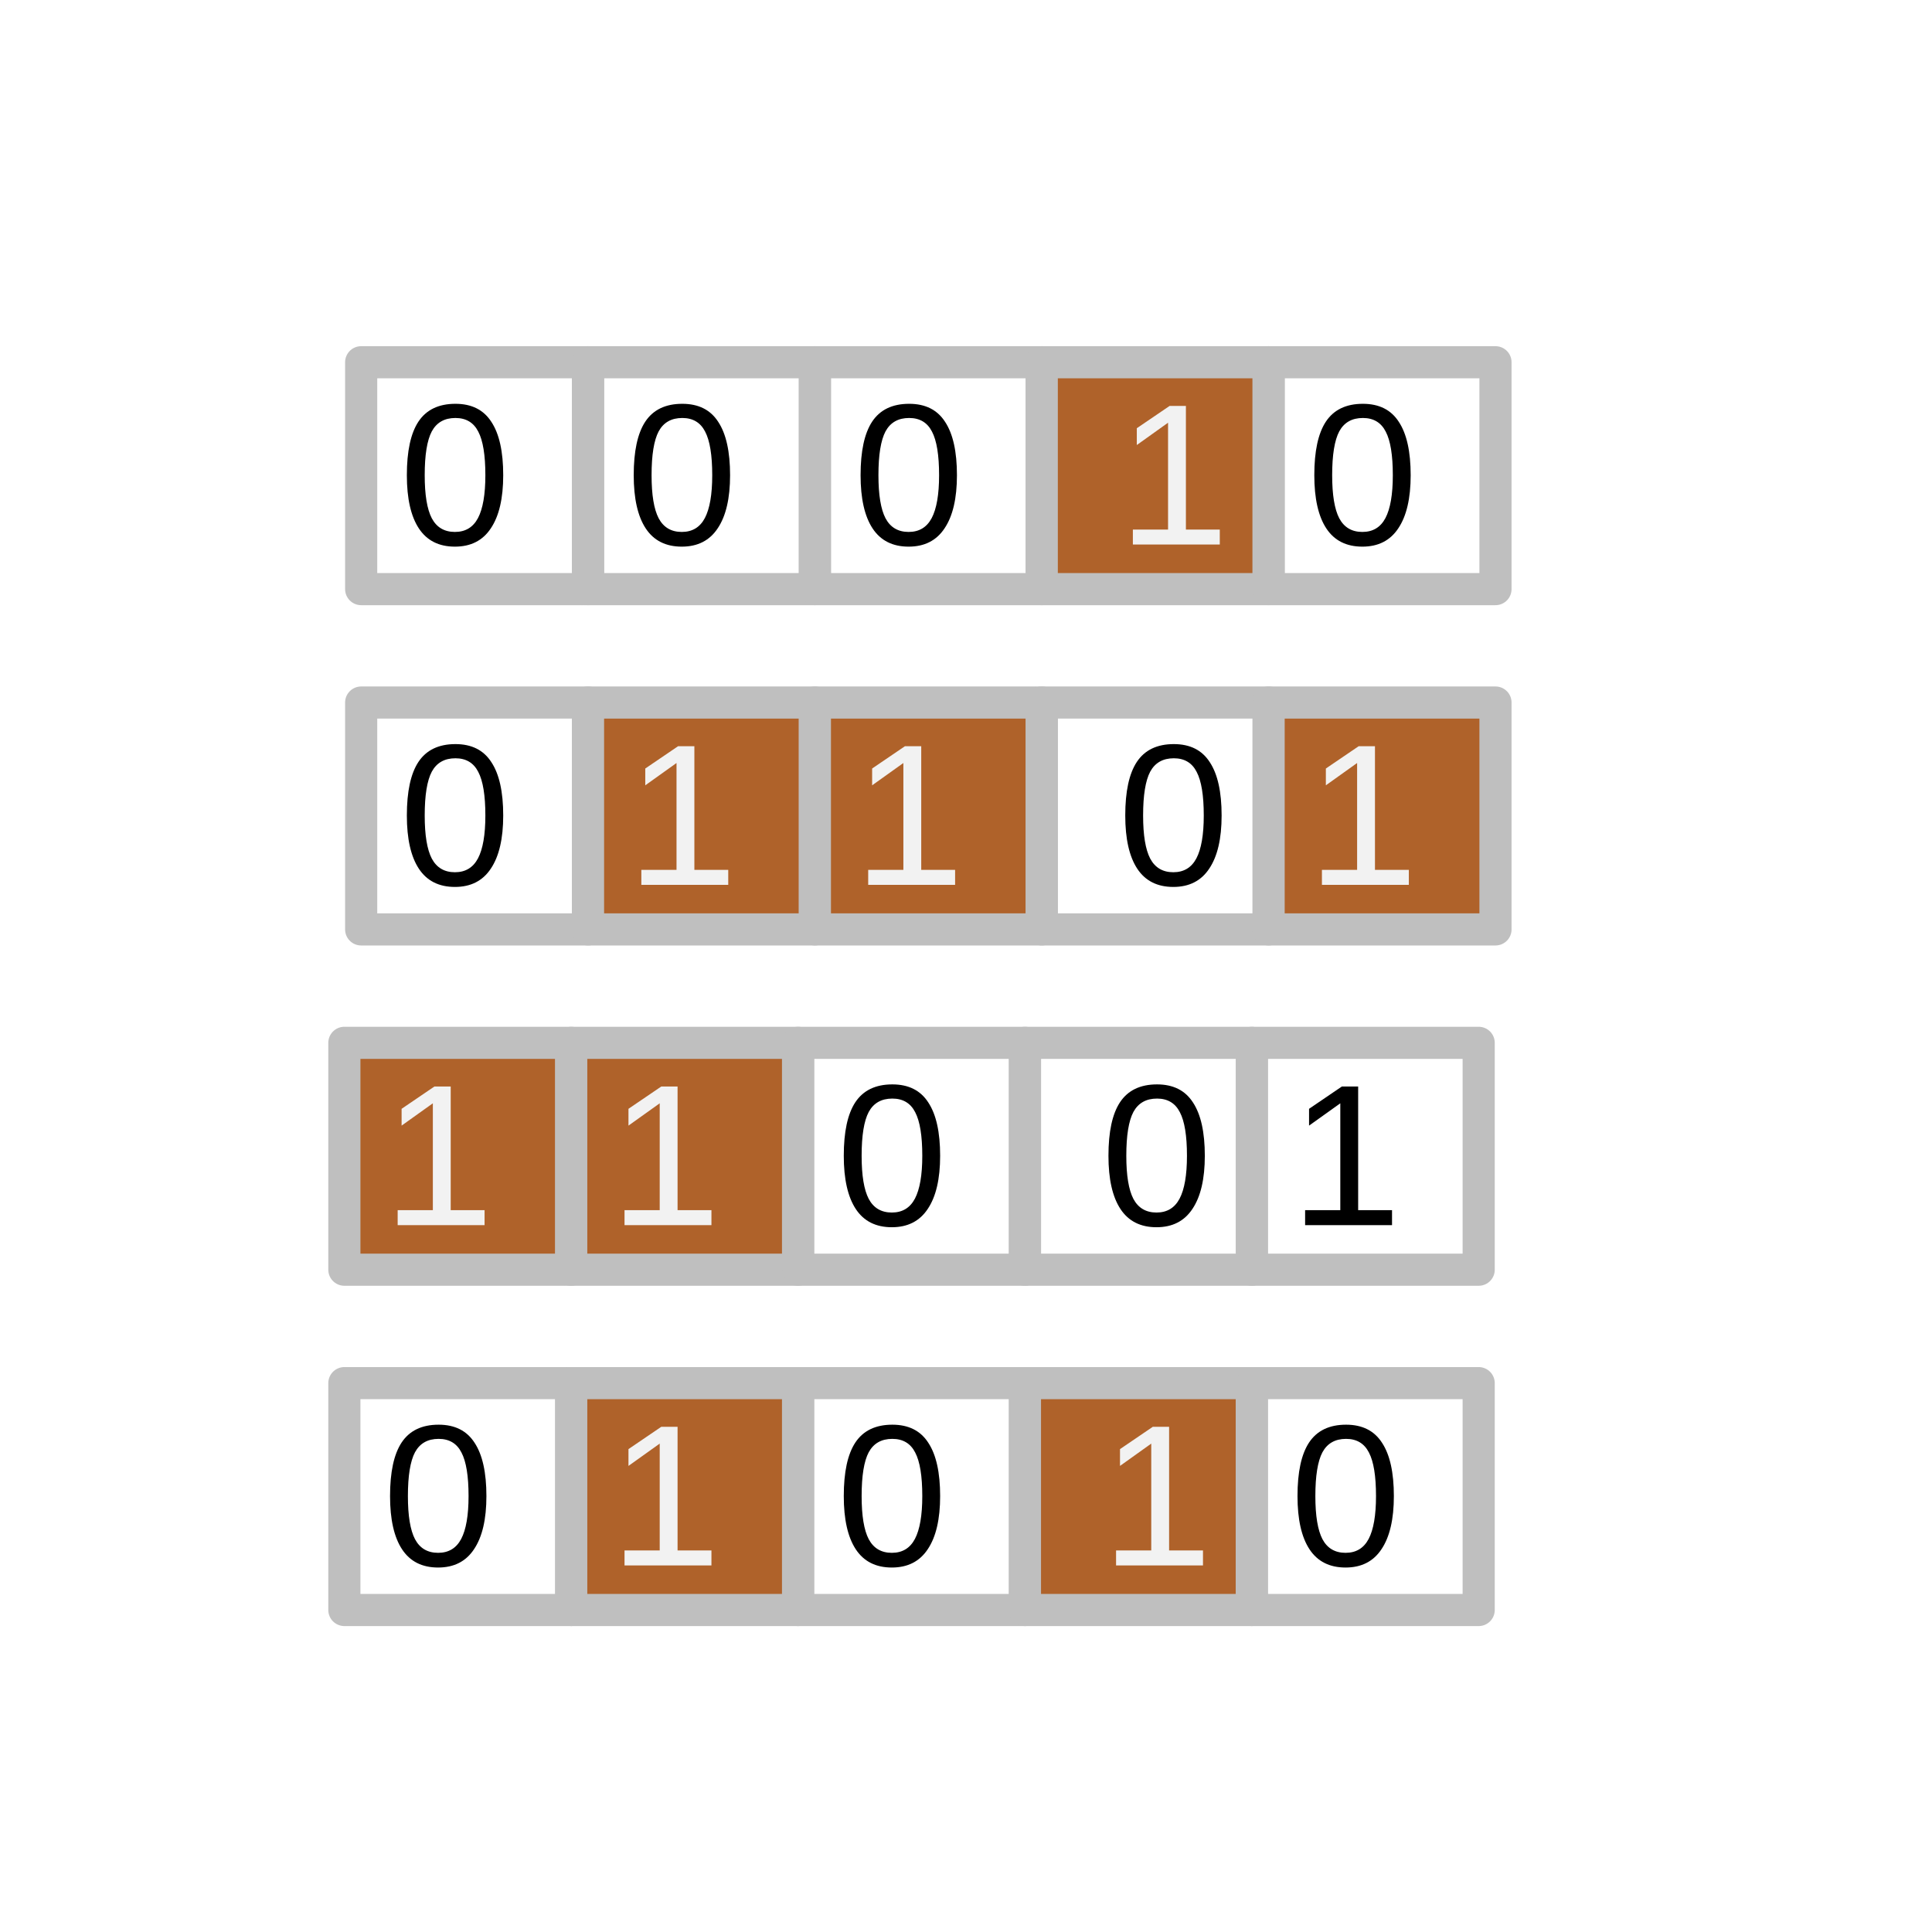
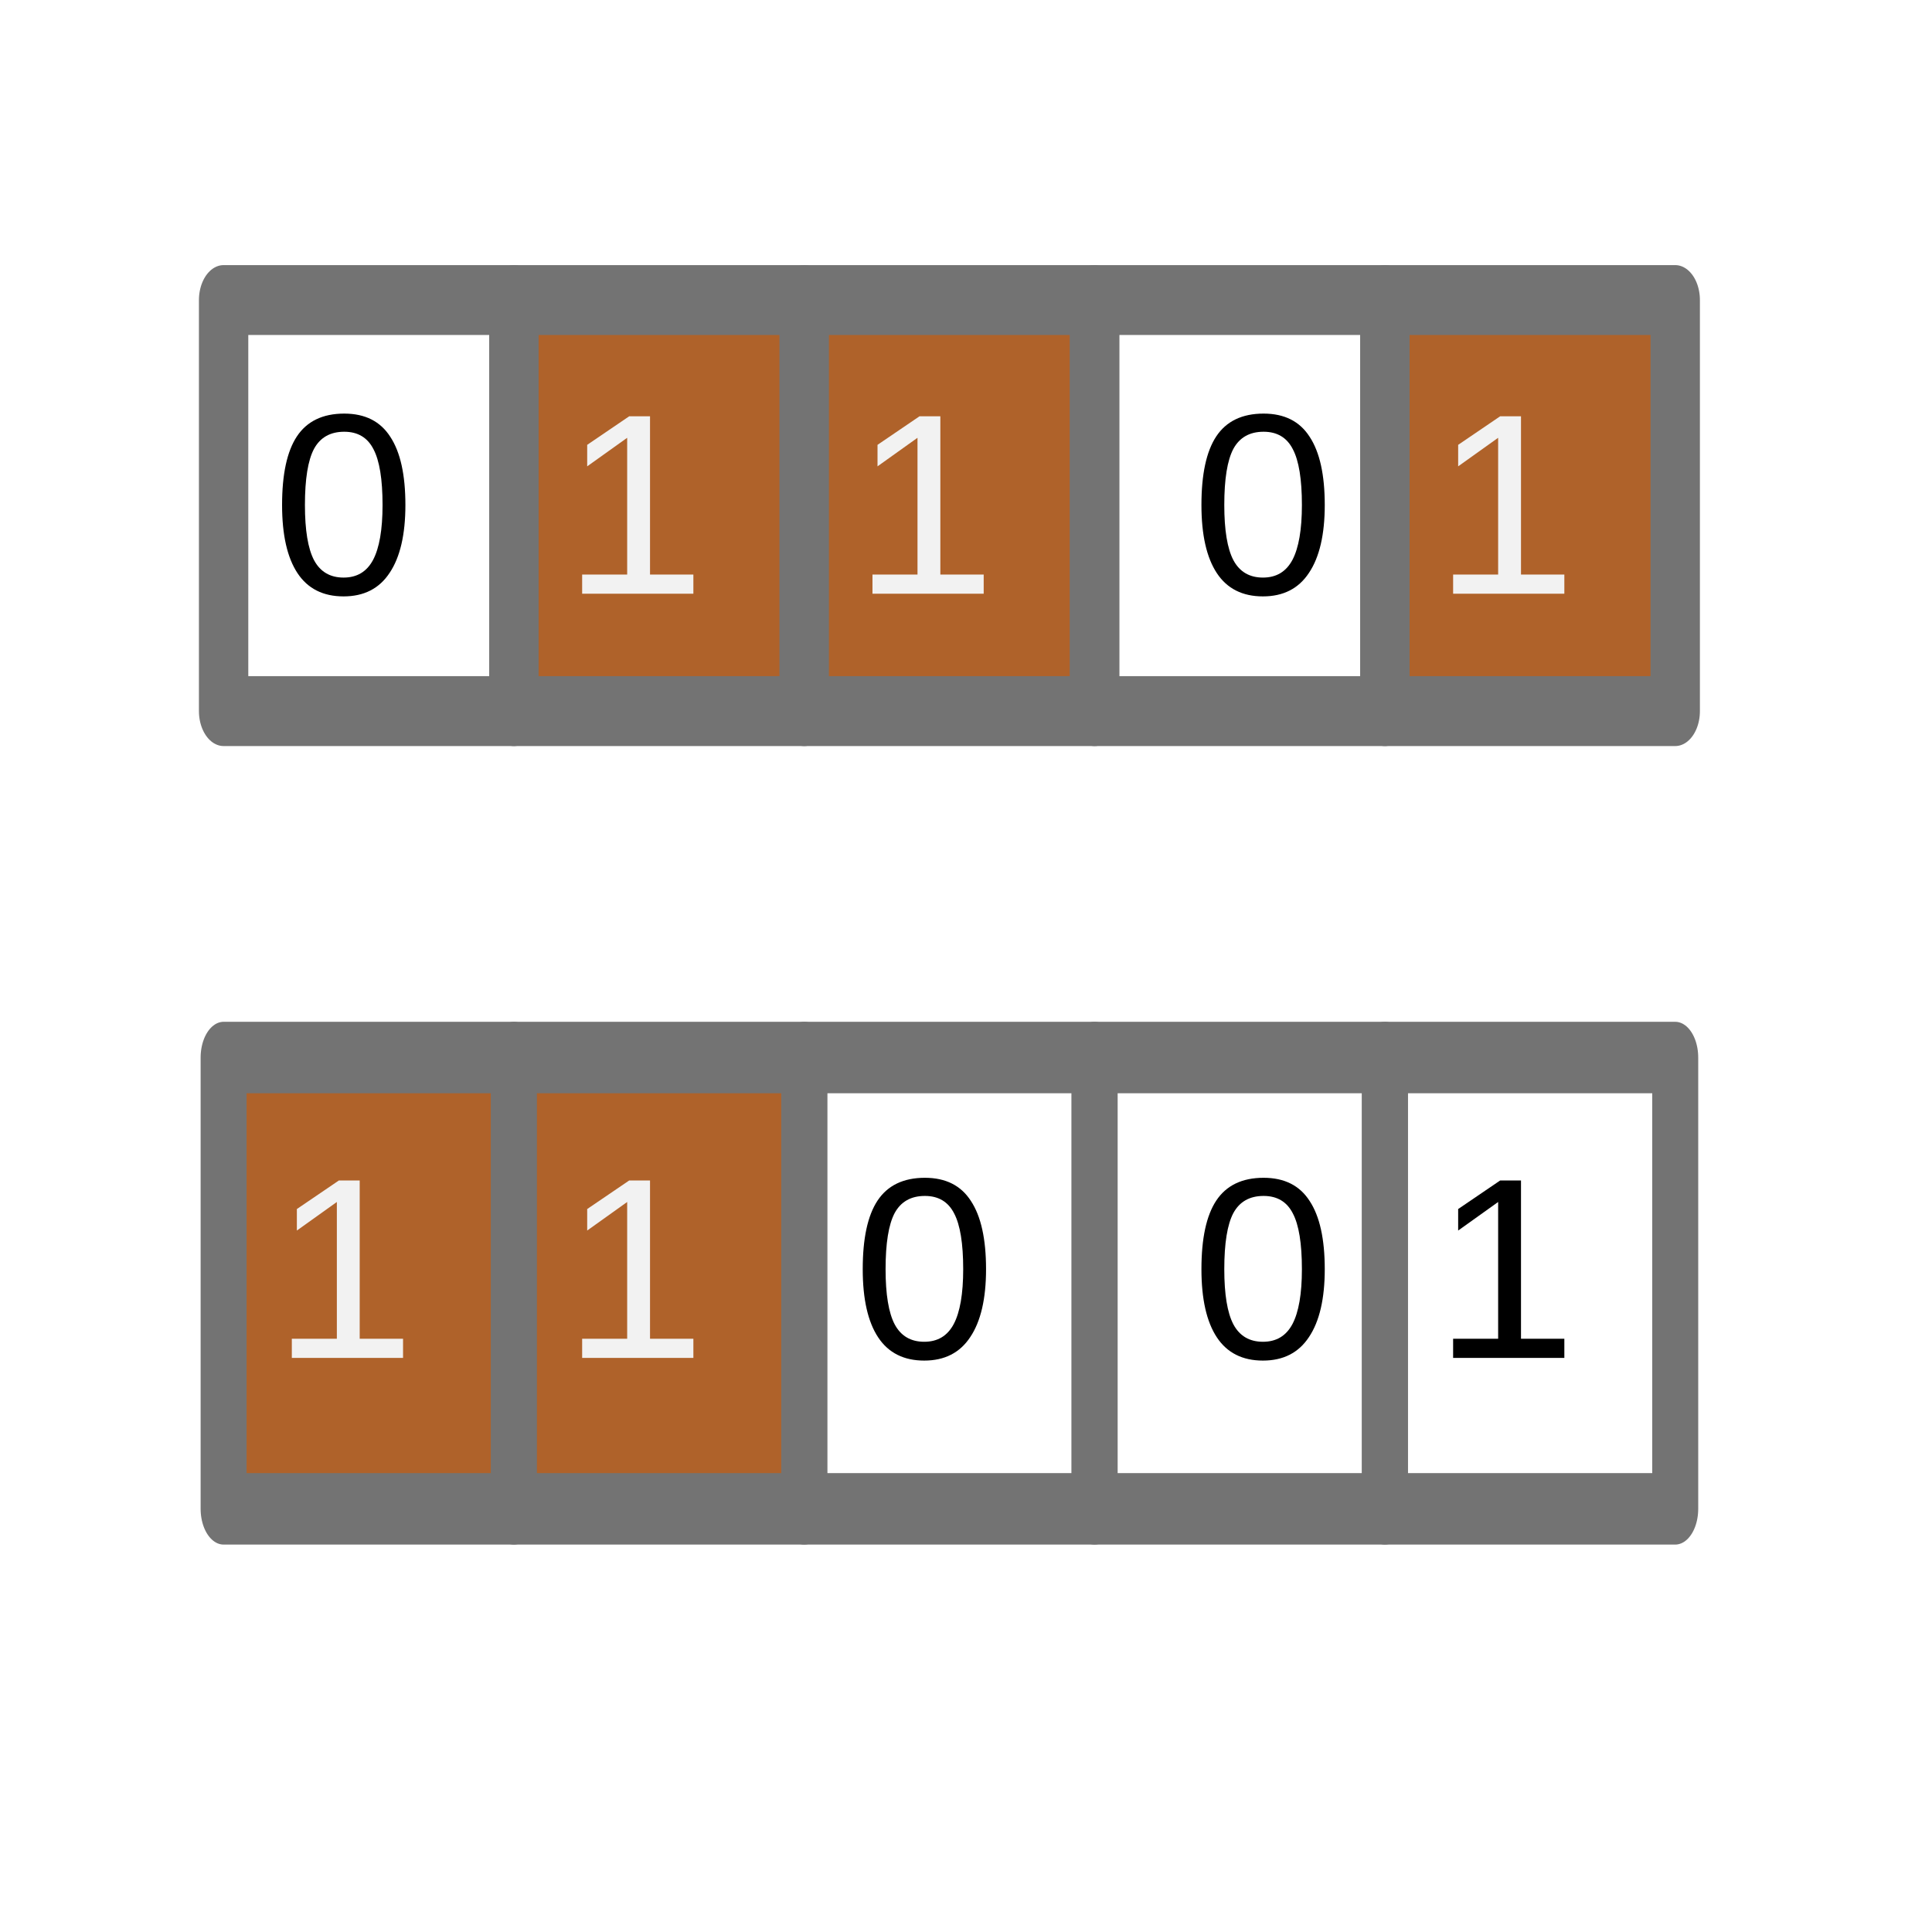
<svg xmlns="http://www.w3.org/2000/svg" width="100%" height="100%" viewBox="0 0 48 48" version="1.1" xml:space="preserve" style="fill-rule:evenodd;clip-rule:evenodd;stroke-linecap:round;stroke-linejoin:round;stroke-miterlimit:1.5;">
  <g transform="matrix(1.19791,0,0,1.13333,-1.7499,-3.19998)">
-     <g transform="matrix(0.784194,0,0,0.828877,4.24623,8.27806)">
-       <rect x="6" y="12" width="6" height="6" style="fill:none;stroke:rgb(191,191,191);stroke-width:0.85px;" />
+     <g transform="matrix(1.00355,0,0,1.50191,0.0771756,-8.6219)">
+       <rect x="6" y="12" width="6" height="6" style="fill:none;stroke:rgb(115,115,115);stroke-width:1.02px;" />
    </g>
-     <g transform="matrix(0.784194,0,0,0.828877,4.24623,0.818164)">
-       <rect x="6" y="12" width="6" height="6" style="fill:none;stroke:rgb(191,191,191);stroke-width:0.85px;" />
+     <g transform="matrix(1.00355,0,0,1.50191,6.0985,-8.6219)">
+       <rect x="6" y="12" width="6" height="6" style="fill:rgb(175,98,42);stroke:rgb(115,115,115);stroke-width:1.02px;" />
    </g>
-     <g transform="matrix(0.784194,0,0,0.828877,8.9514,8.27806)">
-       <rect x="6" y="12" width="6" height="6" style="fill:rgb(175,98,42);stroke:rgb(191,191,191);stroke-width:0.85px;" />
+     <g transform="matrix(1.00355,0,0,1.50191,12.1198,-8.6219)">
+       <rect x="6" y="12" width="6" height="6" style="fill:rgb(175,98,42);stroke:rgb(115,115,115);stroke-width:1.02px;" />
    </g>
-     <g transform="matrix(0.784194,0,0,0.828877,8.9514,0.818164)">
-       <rect x="6" y="12" width="6" height="6" style="fill:none;stroke:rgb(191,191,191);stroke-width:0.85px;" />
+     <g transform="matrix(1.00355,0,0,1.50191,18.1412,-8.6219)">
+       <rect x="6" y="12" width="6" height="6" style="fill:none;stroke:rgb(115,115,115);stroke-width:1.02px;" />
    </g>
-     <g transform="matrix(0.784194,0,0,0.828877,13.6566,8.27806)">
-       <rect x="6" y="12" width="6" height="6" style="fill:rgb(175,98,42);stroke:rgb(191,191,191);stroke-width:0.85px;" />
+     <g transform="matrix(1.00355,0,0,1.50191,24.1625,-8.6219)">
+       <rect x="6" y="12" width="6" height="6" style="fill:rgb(175,98,42);stroke:rgb(115,115,115);stroke-width:1.02px;" />
    </g>
-     <g transform="matrix(0.784194,0,0,0.828877,13.6566,0.818164)">
-       <rect x="6" y="12" width="6" height="6" style="fill:none;stroke:rgb(191,191,191);stroke-width:0.85px;" />
+     <g transform="matrix(1.00355,0,0,1.64897,0.0771756,6.21885)">
+       <rect x="6" y="12" width="6" height="6" style="fill:rgb(175,98,42);stroke:rgb(115,115,115);stroke-width:0.95px;" />
    </g>
-     <g transform="matrix(0.784194,0,0,0.828877,18.3617,8.27806)">
-       <rect x="6" y="12" width="6" height="6" style="fill:none;stroke:rgb(191,191,191);stroke-width:0.85px;" />
+     <g transform="matrix(1.00355,0,0,1.64897,6.0985,6.21885)">
+       <rect x="6" y="12" width="6" height="6" style="fill:rgb(175,98,42);stroke:rgb(115,115,115);stroke-width:0.95px;" />
    </g>
-     <g transform="matrix(0.784194,0,0,0.828877,18.3617,0.818164)">
-       <rect x="6" y="12" width="6" height="6" style="fill:rgb(175,98,42);stroke:rgb(191,191,191);stroke-width:0.85px;" />
+     <g transform="matrix(1.00355,0,0,1.64897,12.1198,6.21885)">
+       <rect x="6" y="12" width="6" height="6" style="fill:none;stroke:rgb(115,115,115);stroke-width:0.95px;" />
    </g>
-     <g transform="matrix(0.784194,0,0,0.828877,23.0669,8.27806)">
-       <rect x="6" y="12" width="6" height="6" style="fill:rgb(175,98,42);stroke:rgb(191,191,191);stroke-width:0.85px;" />
+     <g transform="matrix(1.00355,0,0,1.64897,18.1412,6.21885)">
+       <rect x="6" y="12" width="6" height="6" style="fill:none;stroke:rgb(115,115,115);stroke-width:0.95px;" />
    </g>
-     <g transform="matrix(0.784194,0,0,0.828877,23.0669,0.818164)">
-       <rect x="6" y="12" width="6" height="6" style="fill:none;stroke:rgb(191,191,191);stroke-width:0.85px;" />
-     </g>
-     <g transform="matrix(0.784194,0,0,0.828877,3.8977,15.738)">
-       <rect x="6" y="12" width="6" height="6" style="fill:rgb(175,98,42);stroke:rgb(191,191,191);stroke-width:0.85px;" />
-     </g>
-     <g transform="matrix(0.784194,0,0,0.828877,3.8977,23.1979)">
-       <rect x="6" y="12" width="6" height="6" style="fill:none;stroke:rgb(191,191,191);stroke-width:0.85px;" />
-     </g>
-     <g transform="matrix(0.784194,0,0,0.828877,8.60287,15.738)">
-       <rect x="6" y="12" width="6" height="6" style="fill:rgb(175,98,42);stroke:rgb(191,191,191);stroke-width:0.85px;" />
-     </g>
-     <g transform="matrix(0.784194,0,0,0.828877,8.60287,23.1979)">
-       <rect x="6" y="12" width="6" height="6" style="fill:rgb(175,98,42);stroke:rgb(191,191,191);stroke-width:0.85px;" />
-     </g>
-     <g transform="matrix(0.784194,0,0,0.828877,13.308,15.738)">
-       <rect x="6" y="12" width="6" height="6" style="fill:none;stroke:rgb(191,191,191);stroke-width:0.85px;" />
-     </g>
-     <g transform="matrix(0.784194,0,0,0.828877,13.308,23.1979)">
-       <rect x="6" y="12" width="6" height="6" style="fill:none;stroke:rgb(191,191,191);stroke-width:0.85px;" />
-     </g>
-     <g transform="matrix(0.784194,0,0,0.828877,18.0132,15.738)">
-       <rect x="6" y="12" width="6" height="6" style="fill:none;stroke:rgb(191,191,191);stroke-width:0.85px;" />
-     </g>
-     <g transform="matrix(0.784194,0,0,0.828877,18.0132,23.1979)">
-       <rect x="6" y="12" width="6" height="6" style="fill:rgb(175,98,42);stroke:rgb(191,191,191);stroke-width:0.85px;" />
-     </g>
-     <g transform="matrix(0.784194,0,0,0.828877,22.7184,15.738)">
-       <rect x="6" y="12" width="6" height="6" style="fill:none;stroke:rgb(191,191,191);stroke-width:0.85px;" />
-     </g>
-     <g transform="matrix(0.784194,0,0,0.828877,22.7184,23.1979)">
-       <rect x="6" y="12" width="6" height="6" style="fill:none;stroke:rgb(191,191,191);stroke-width:0.85px;" />
+     <g transform="matrix(1.00355,0,0,1.64897,24.1625,6.21885)">
+       <rect x="6" y="12" width="6" height="6" style="fill:none;stroke:rgb(115,115,115);stroke-width:0.95px;" />
    </g>
  </g>
  <g id="Layer1">
-     <g transform="matrix(0.417508,0,0,0.417508,6.9899,16.7239)">
+     <g transform="matrix(0.534297,0,0,0.534297,3.01765,8.01953)">
      <text x="7px" y="12.596px" style="font-family:'ArialMT', 'Arial', sans-serif;font-size:12px;">0</text>
    </g>
-     <g transform="matrix(0.417508,0,0,0.417508,6.9899,8.26936)">
+     <g transform="matrix(0.534297,0,0,0.534297,10.2307,8.01953)">
+       <text x="7px" y="12.596px" style="font-family:'ArialMT', 'Arial', sans-serif;font-size:12px;fill:rgb(242,242,242);">1</text>
+     </g>
+     <g transform="matrix(0.534297,0,0,0.534297,17.4437,8.01953)">
+       <text x="7px" y="12.596px" style="font-family:'ArialMT', 'Arial', sans-serif;font-size:12px;fill:rgb(242,242,242);">1</text>
+     </g>
+     <g transform="matrix(0.534297,0,0,0.534297,25.8588,8.01953)">
      <text x="7px" y="12.596px" style="font-family:'ArialMT', 'Arial', sans-serif;font-size:12px;">0</text>
    </g>
-     <g transform="matrix(0.417508,0,0,0.417508,12.6263,16.7239)">
+     <g transform="matrix(0.534297,0,0,0.534297,31.8697,8.01953)">
      <text x="7px" y="12.596px" style="font-family:'ArialMT', 'Arial', sans-serif;font-size:12px;fill:rgb(242,242,242);">1</text>
    </g>
-     <g transform="matrix(0.417508,0,0,0.417508,12.6263,8.26936)">
+     <g transform="matrix(0.534297,0,0,0.534297,3.01765,27.0057)">
+       <text x="7px" y="12.596px" style="font-family:'ArialMT', 'Arial', sans-serif;font-size:12px;fill:rgb(242,242,242);">1</text>
+     </g>
+     <g transform="matrix(0.534297,0,0,0.534297,10.2307,27.0057)">
+       <text x="7px" y="12.596px" style="font-family:'ArialMT', 'Arial', sans-serif;font-size:12px;fill:rgb(242,242,242);">1</text>
+     </g>
+     <g transform="matrix(0.534297,0,0,0.534297,17.4437,27.0057)">
      <text x="7px" y="12.596px" style="font-family:'ArialMT', 'Arial', sans-serif;font-size:12px;">0</text>
    </g>
-     <g transform="matrix(0.417508,0,0,0.417508,18.2626,16.7239)">
-       <text x="7px" y="12.596px" style="font-family:'ArialMT', 'Arial', sans-serif;font-size:12px;fill:rgb(242,242,242);">1</text>
-     </g>
-     <g transform="matrix(0.417508,0,0,0.417508,18.2626,8.26936)">
+     <g transform="matrix(0.534297,0,0,0.534297,25.8588,27.0057)">
      <text x="7px" y="12.596px" style="font-family:'ArialMT', 'Arial', sans-serif;font-size:12px;">0</text>
    </g>
-     <g transform="matrix(0.417508,0,0,0.417508,24.8384,16.7239)">
-       <text x="7px" y="12.596px" style="font-family:'ArialMT', 'Arial', sans-serif;font-size:12px;">0</text>
-     </g>
-     <g transform="matrix(0.417508,0,0,0.417508,24.8384,8.26936)">
-       <text x="7px" y="12.596px" style="font-family:'ArialMT', 'Arial', sans-serif;font-size:12px;fill:rgb(242,242,242);">1</text>
-     </g>
-     <g transform="matrix(0.417508,0,0,0.417508,29.5354,16.7239)">
-       <text x="7px" y="12.596px" style="font-family:'ArialMT', 'Arial', sans-serif;font-size:12px;fill:rgb(242,242,242);">1</text>
-     </g>
-     <g transform="matrix(0.417508,0,0,0.417508,29.5354,8.26936)">
-       <text x="7px" y="12.596px" style="font-family:'ArialMT', 'Arial', sans-serif;font-size:12px;">0</text>
-     </g>
-     <g transform="matrix(0.417508,0,0,0.417508,6.57239,25.1785)">
-       <text x="7px" y="12.596px" style="font-family:'ArialMT', 'Arial', sans-serif;font-size:12px;fill:rgb(242,242,242);">1</text>
-     </g>
-     <g transform="matrix(0.417508,0,0,0.417508,6.57239,33.633)">
-       <text x="7px" y="12.596px" style="font-family:'ArialMT', 'Arial', sans-serif;font-size:12px;">0</text>
-     </g>
-     <g transform="matrix(0.417508,0,0,0.417508,12.2088,25.1785)">
-       <text x="7px" y="12.596px" style="font-family:'ArialMT', 'Arial', sans-serif;font-size:12px;fill:rgb(242,242,242);">1</text>
-     </g>
-     <g transform="matrix(0.417508,0,0,0.417508,12.2088,33.633)">
-       <text x="7px" y="12.596px" style="font-family:'ArialMT', 'Arial', sans-serif;font-size:12px;fill:rgb(242,242,242);">1</text>
-     </g>
-     <g transform="matrix(0.417508,0,0,0.417508,17.8451,25.1785)">
-       <text x="7px" y="12.596px" style="font-family:'ArialMT', 'Arial', sans-serif;font-size:12px;">0</text>
-     </g>
-     <g transform="matrix(0.417508,0,0,0.417508,17.8451,33.633)">
-       <text x="7px" y="12.596px" style="font-family:'ArialMT', 'Arial', sans-serif;font-size:12px;">0</text>
-     </g>
-     <g transform="matrix(0.417508,0,0,0.417508,24.4209,25.1785)">
-       <text x="7px" y="12.596px" style="font-family:'ArialMT', 'Arial', sans-serif;font-size:12px;">0</text>
-     </g>
-     <g transform="matrix(0.417508,0,0,0.417508,24.4209,33.633)">
-       <text x="7px" y="12.596px" style="font-family:'ArialMT', 'Arial', sans-serif;font-size:12px;fill:rgb(242,242,242);">1</text>
-     </g>
-     <g transform="matrix(0.417508,0,0,0.417508,29.1178,25.1785)">
+     <g transform="matrix(0.534297,0,0,0.534297,31.8697,27.0057)">
      <text x="7px" y="12.596px" style="font-family:'ArialMT', 'Arial', sans-serif;font-size:12px;">1</text>
-     </g>
-     <g transform="matrix(0.417508,0,0,0.417508,29.1178,33.633)">
-       <text x="7px" y="12.596px" style="font-family:'ArialMT', 'Arial', sans-serif;font-size:12px;">0</text>
    </g>
  </g>
</svg>
